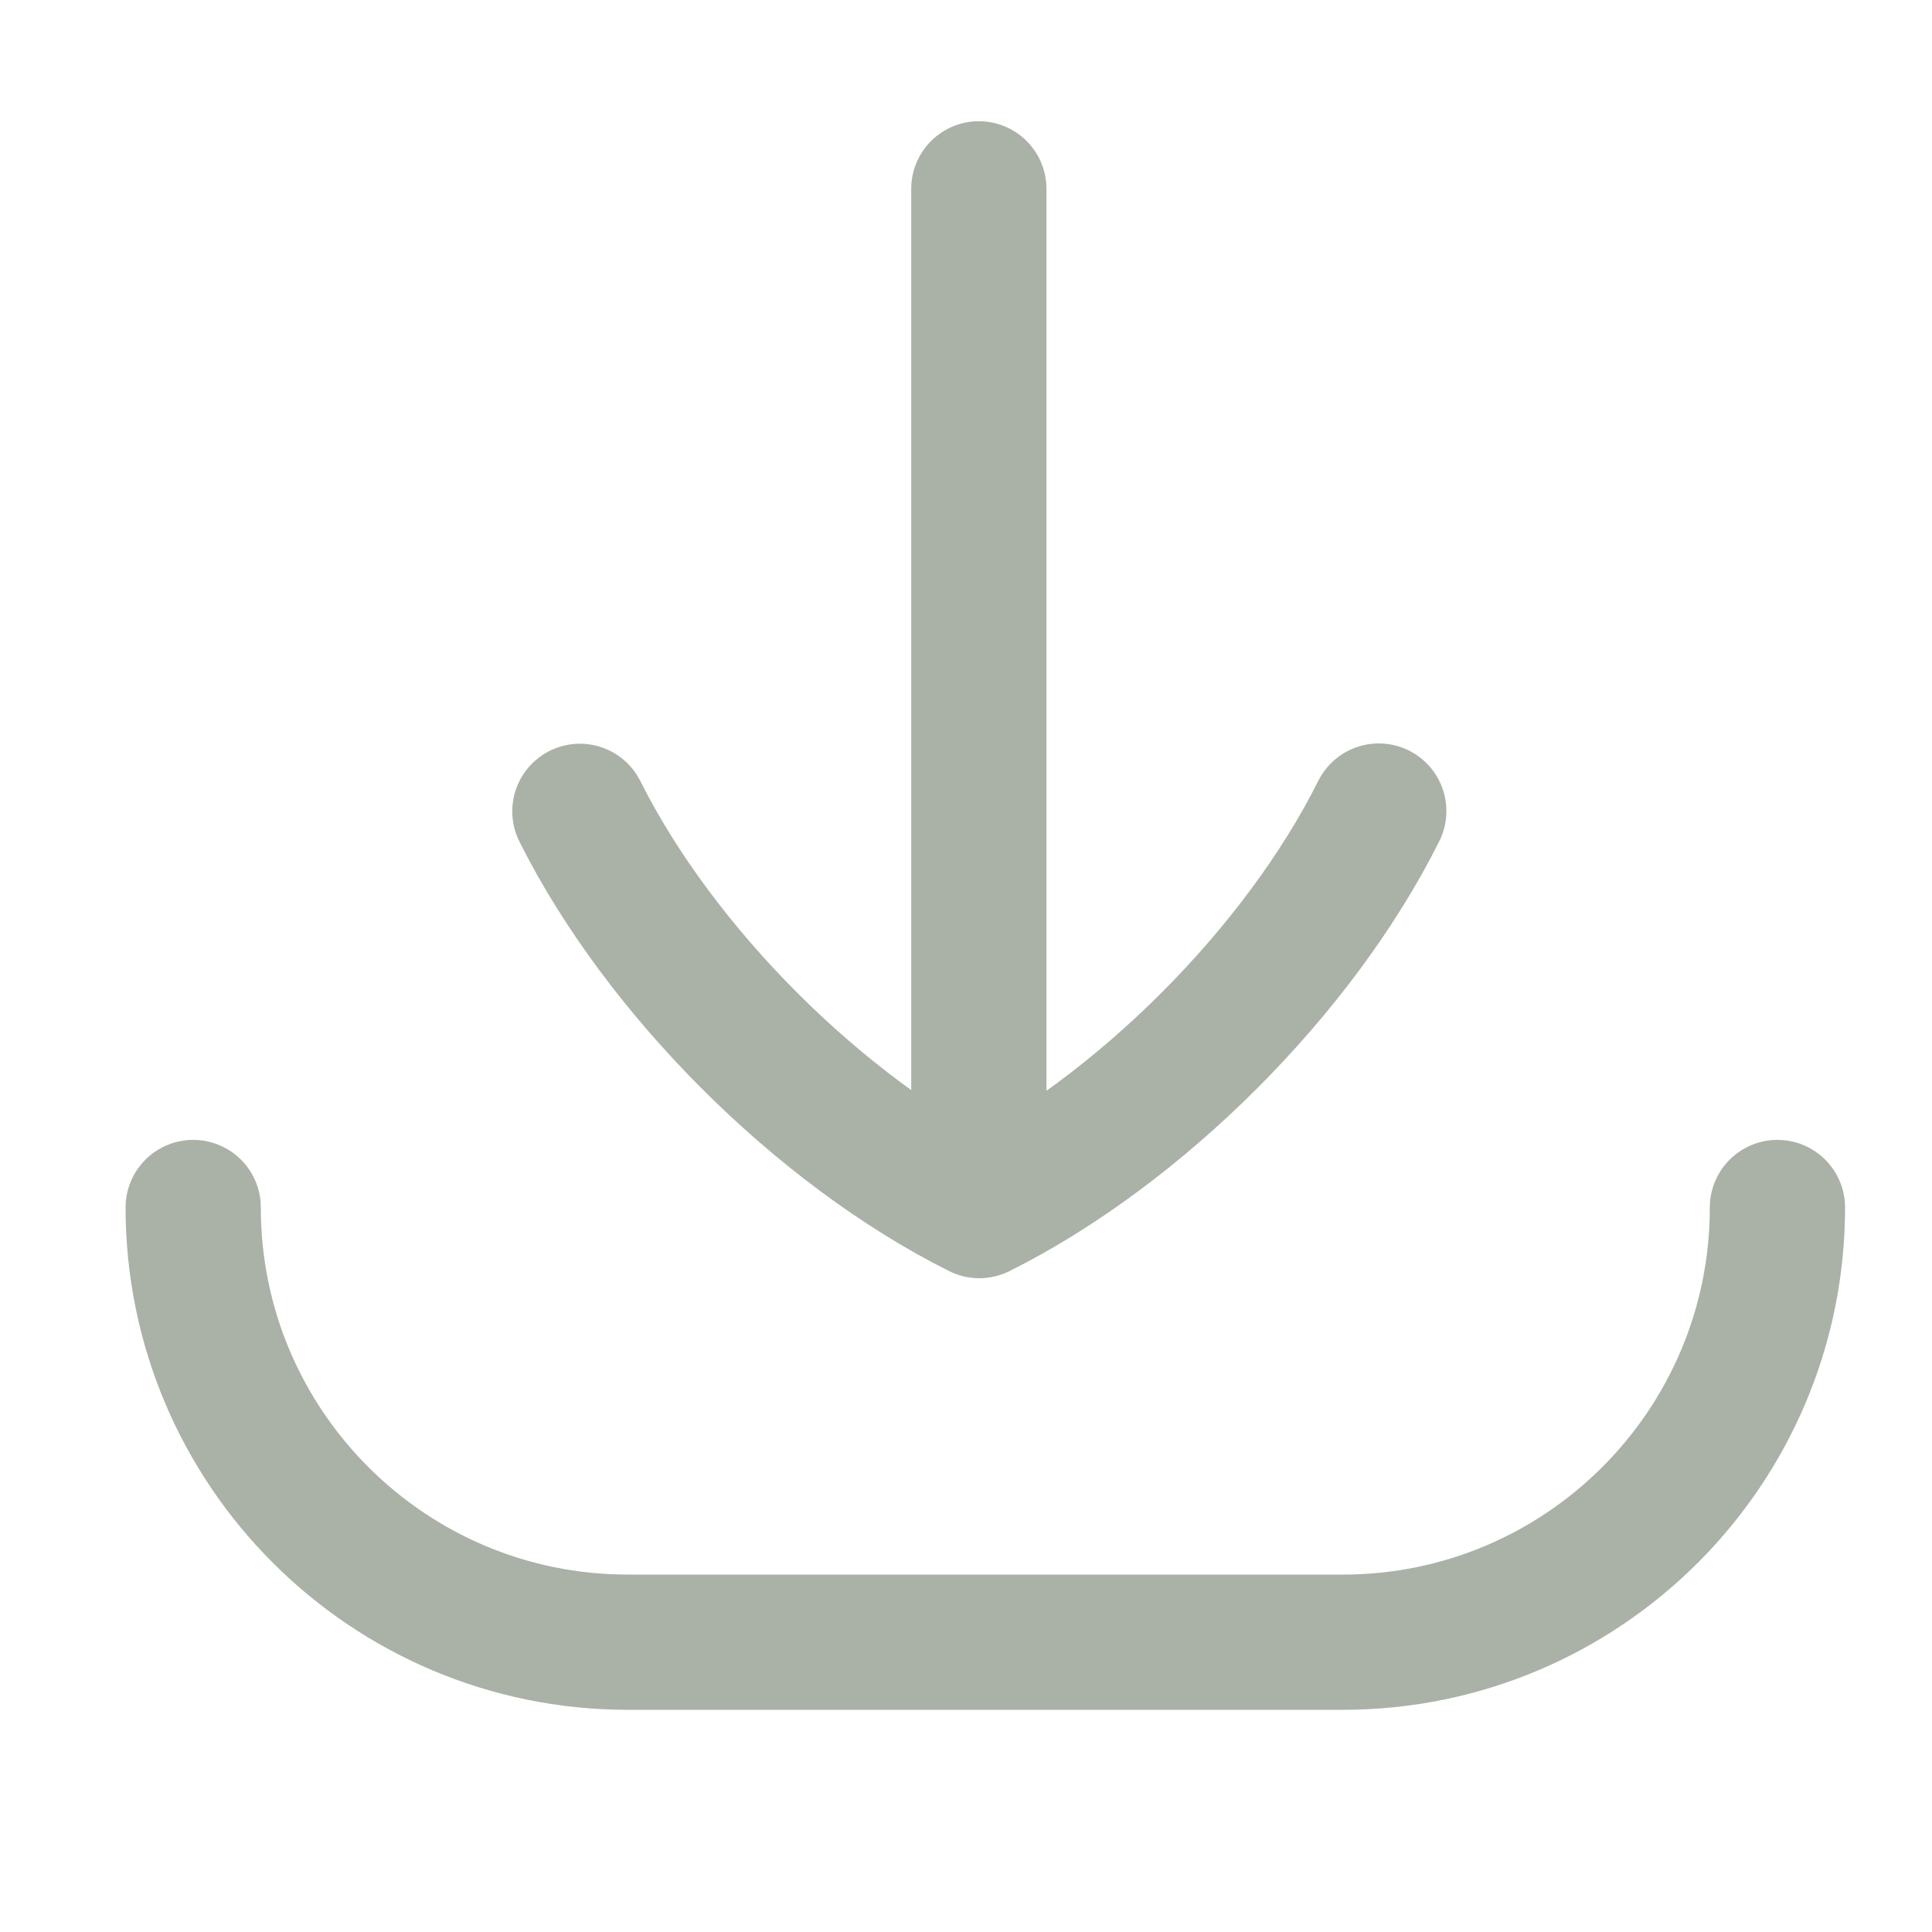
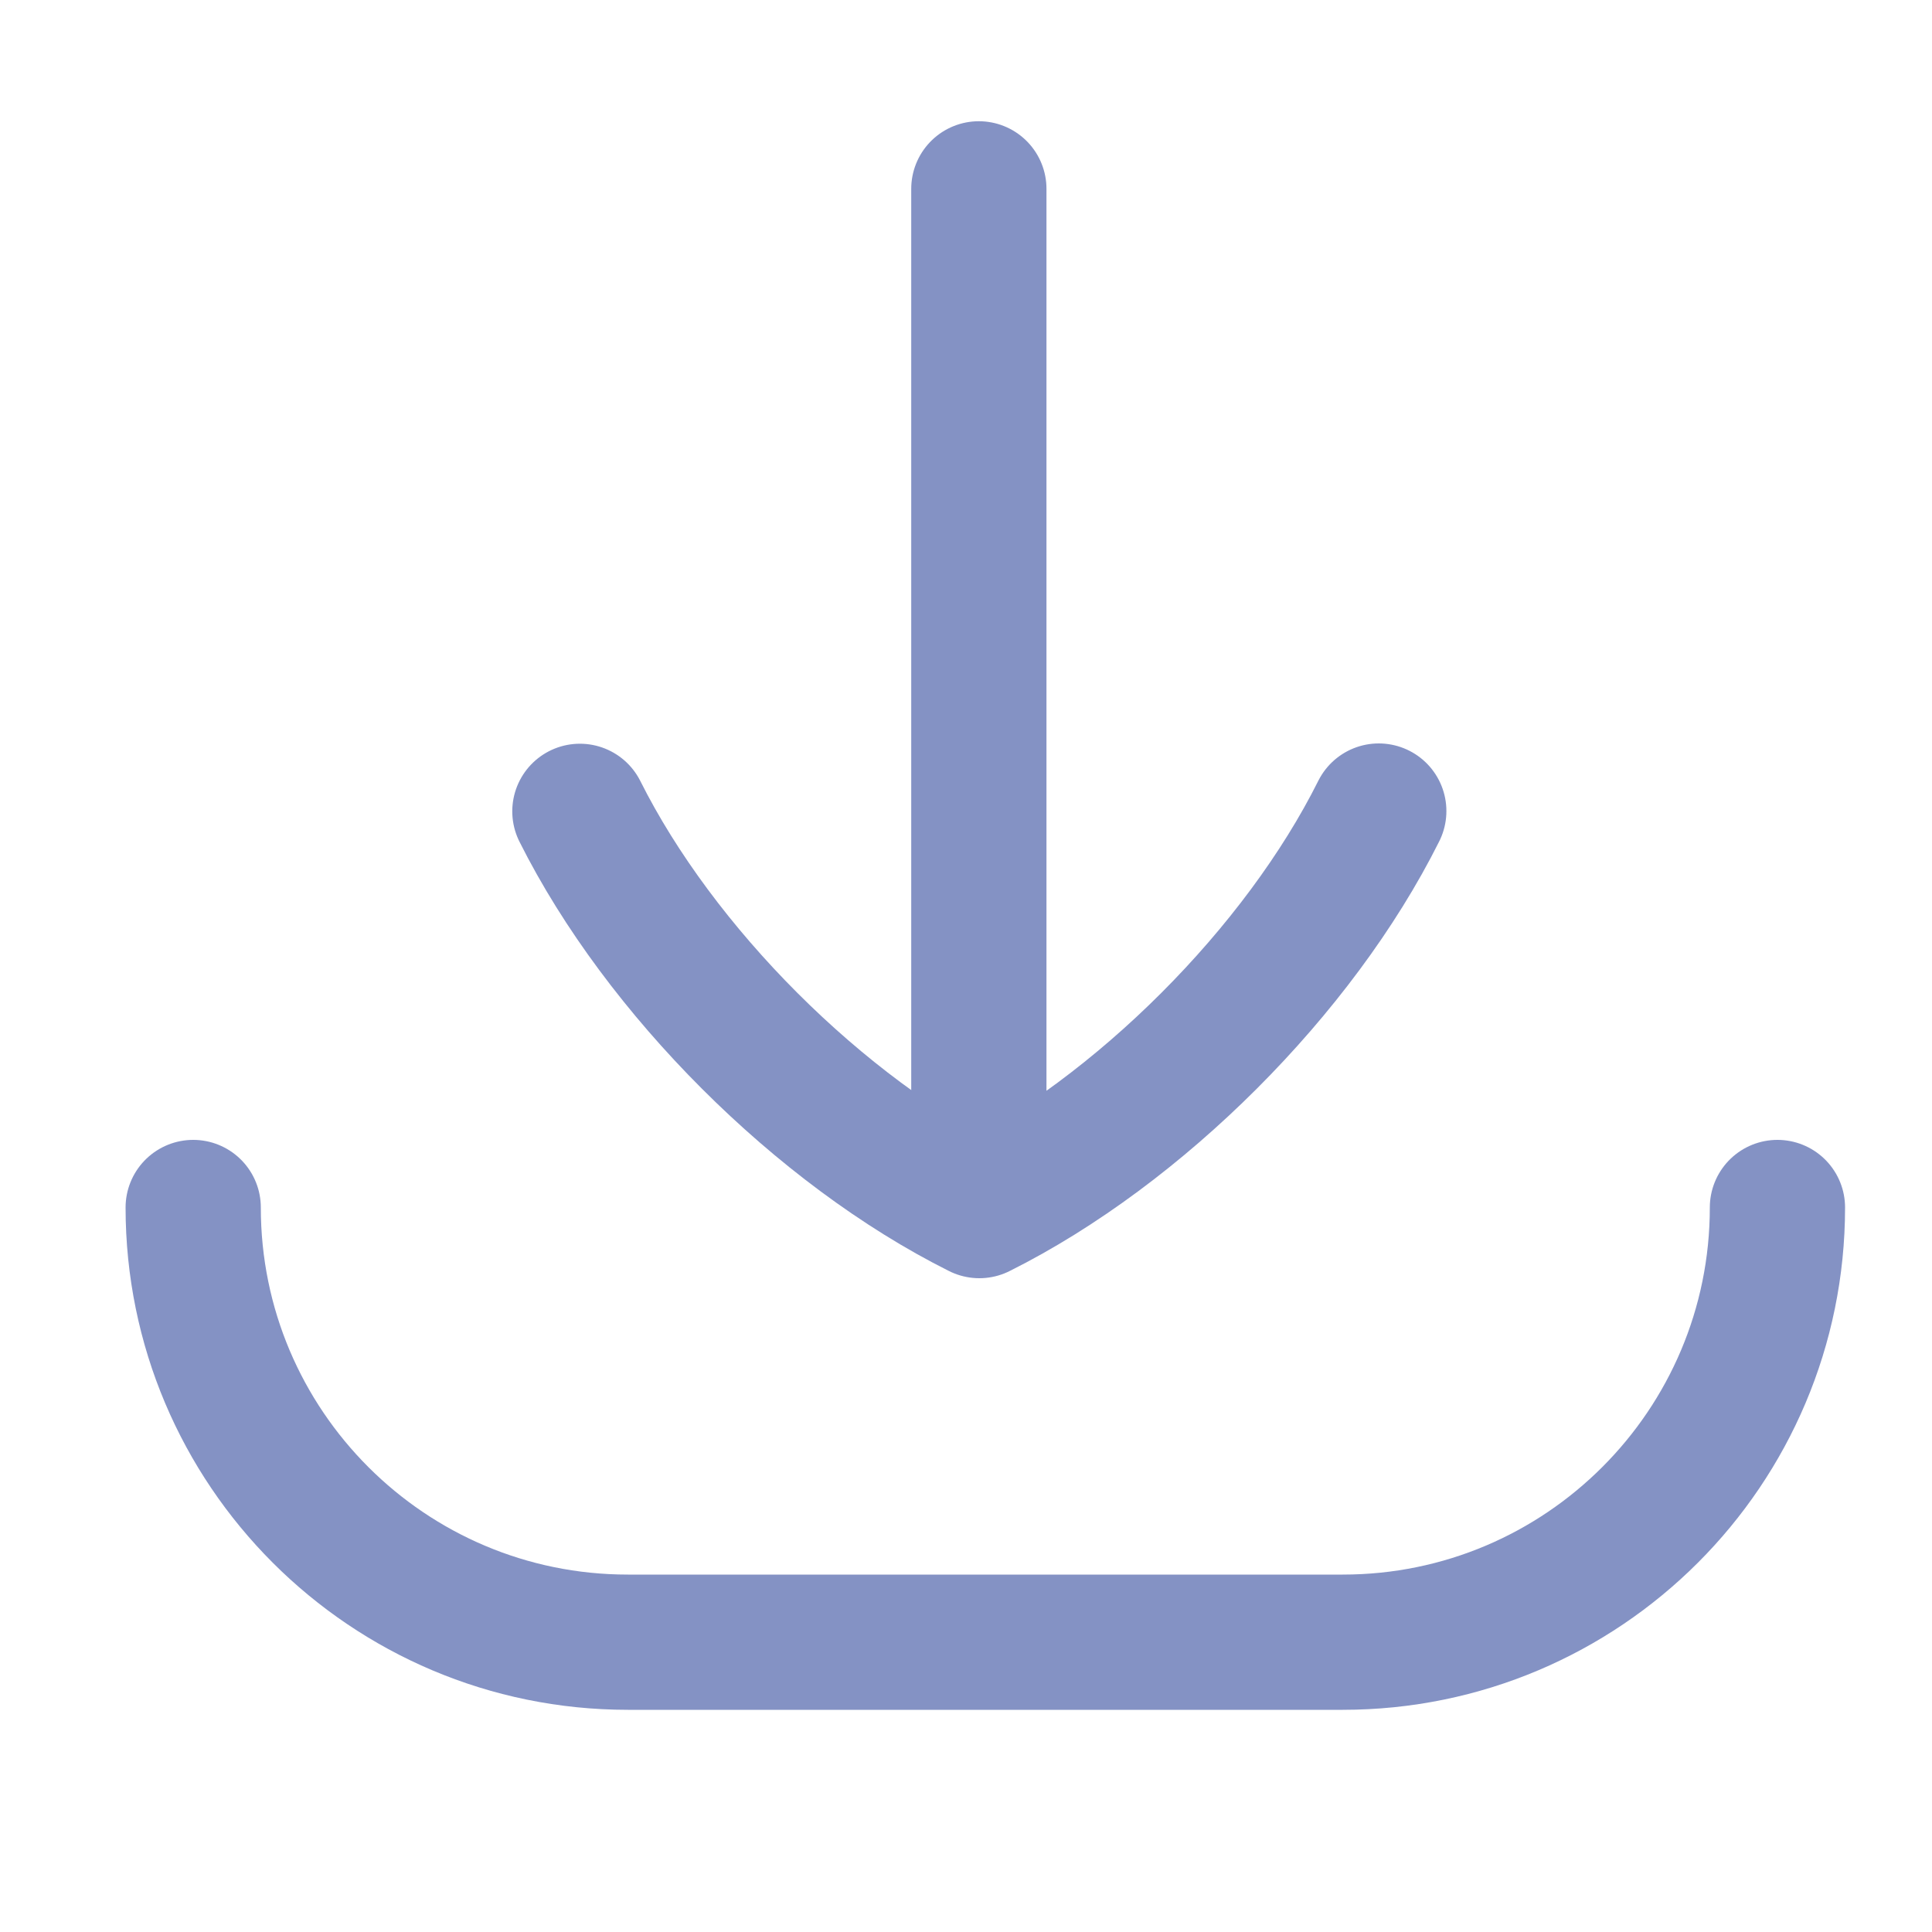
<svg xmlns="http://www.w3.org/2000/svg" width="20" height="20" viewBox="0 0 20 20" fill="none">
-   <path d="M6.003 8.399C6.83 10.05 8.484 11.705 10.138 12.532C11.792 11.705 13.446 10.052 14.273 8.396" stroke="#aab2a7" stroke-width="1.4" stroke-linecap="round" stroke-linejoin="round" />
-   <path d="M10.133 1.955L10.133 12.487" stroke="#aab2a7" stroke-width="1.4" stroke-linecap="round" stroke-linejoin="round" />
-   <path d="M2 12.5V12.5C2 14.985 4.015 17 6.5 17H13.9C16.385 17 18.4 14.985 18.4 12.5V12.5" stroke="#aab2a7" stroke-width="1.4" stroke-linecap="round" stroke-linejoin="round" />
+   <path d="M6.003 8.399C6.83 10.05 8.484 11.705 10.138 12.532C11.792 11.705 13.446 10.052 14.273 8.396" stroke="#8492C4" stroke-width="1.4" stroke-linecap="round" stroke-linejoin="round" />
+   <path d="M10.133 1.955L10.133 12.487" stroke="#8492C4" stroke-width="1.4" stroke-linecap="round" stroke-linejoin="round" />
+   <path d="M2 12.5V12.5C2 14.985 4.015 17 6.5 17H13.9C16.385 17 18.4 14.985 18.4 12.5V12.5" stroke="#8492C4" stroke-width="1.4" stroke-linecap="round" stroke-linejoin="round" />
</svg>
